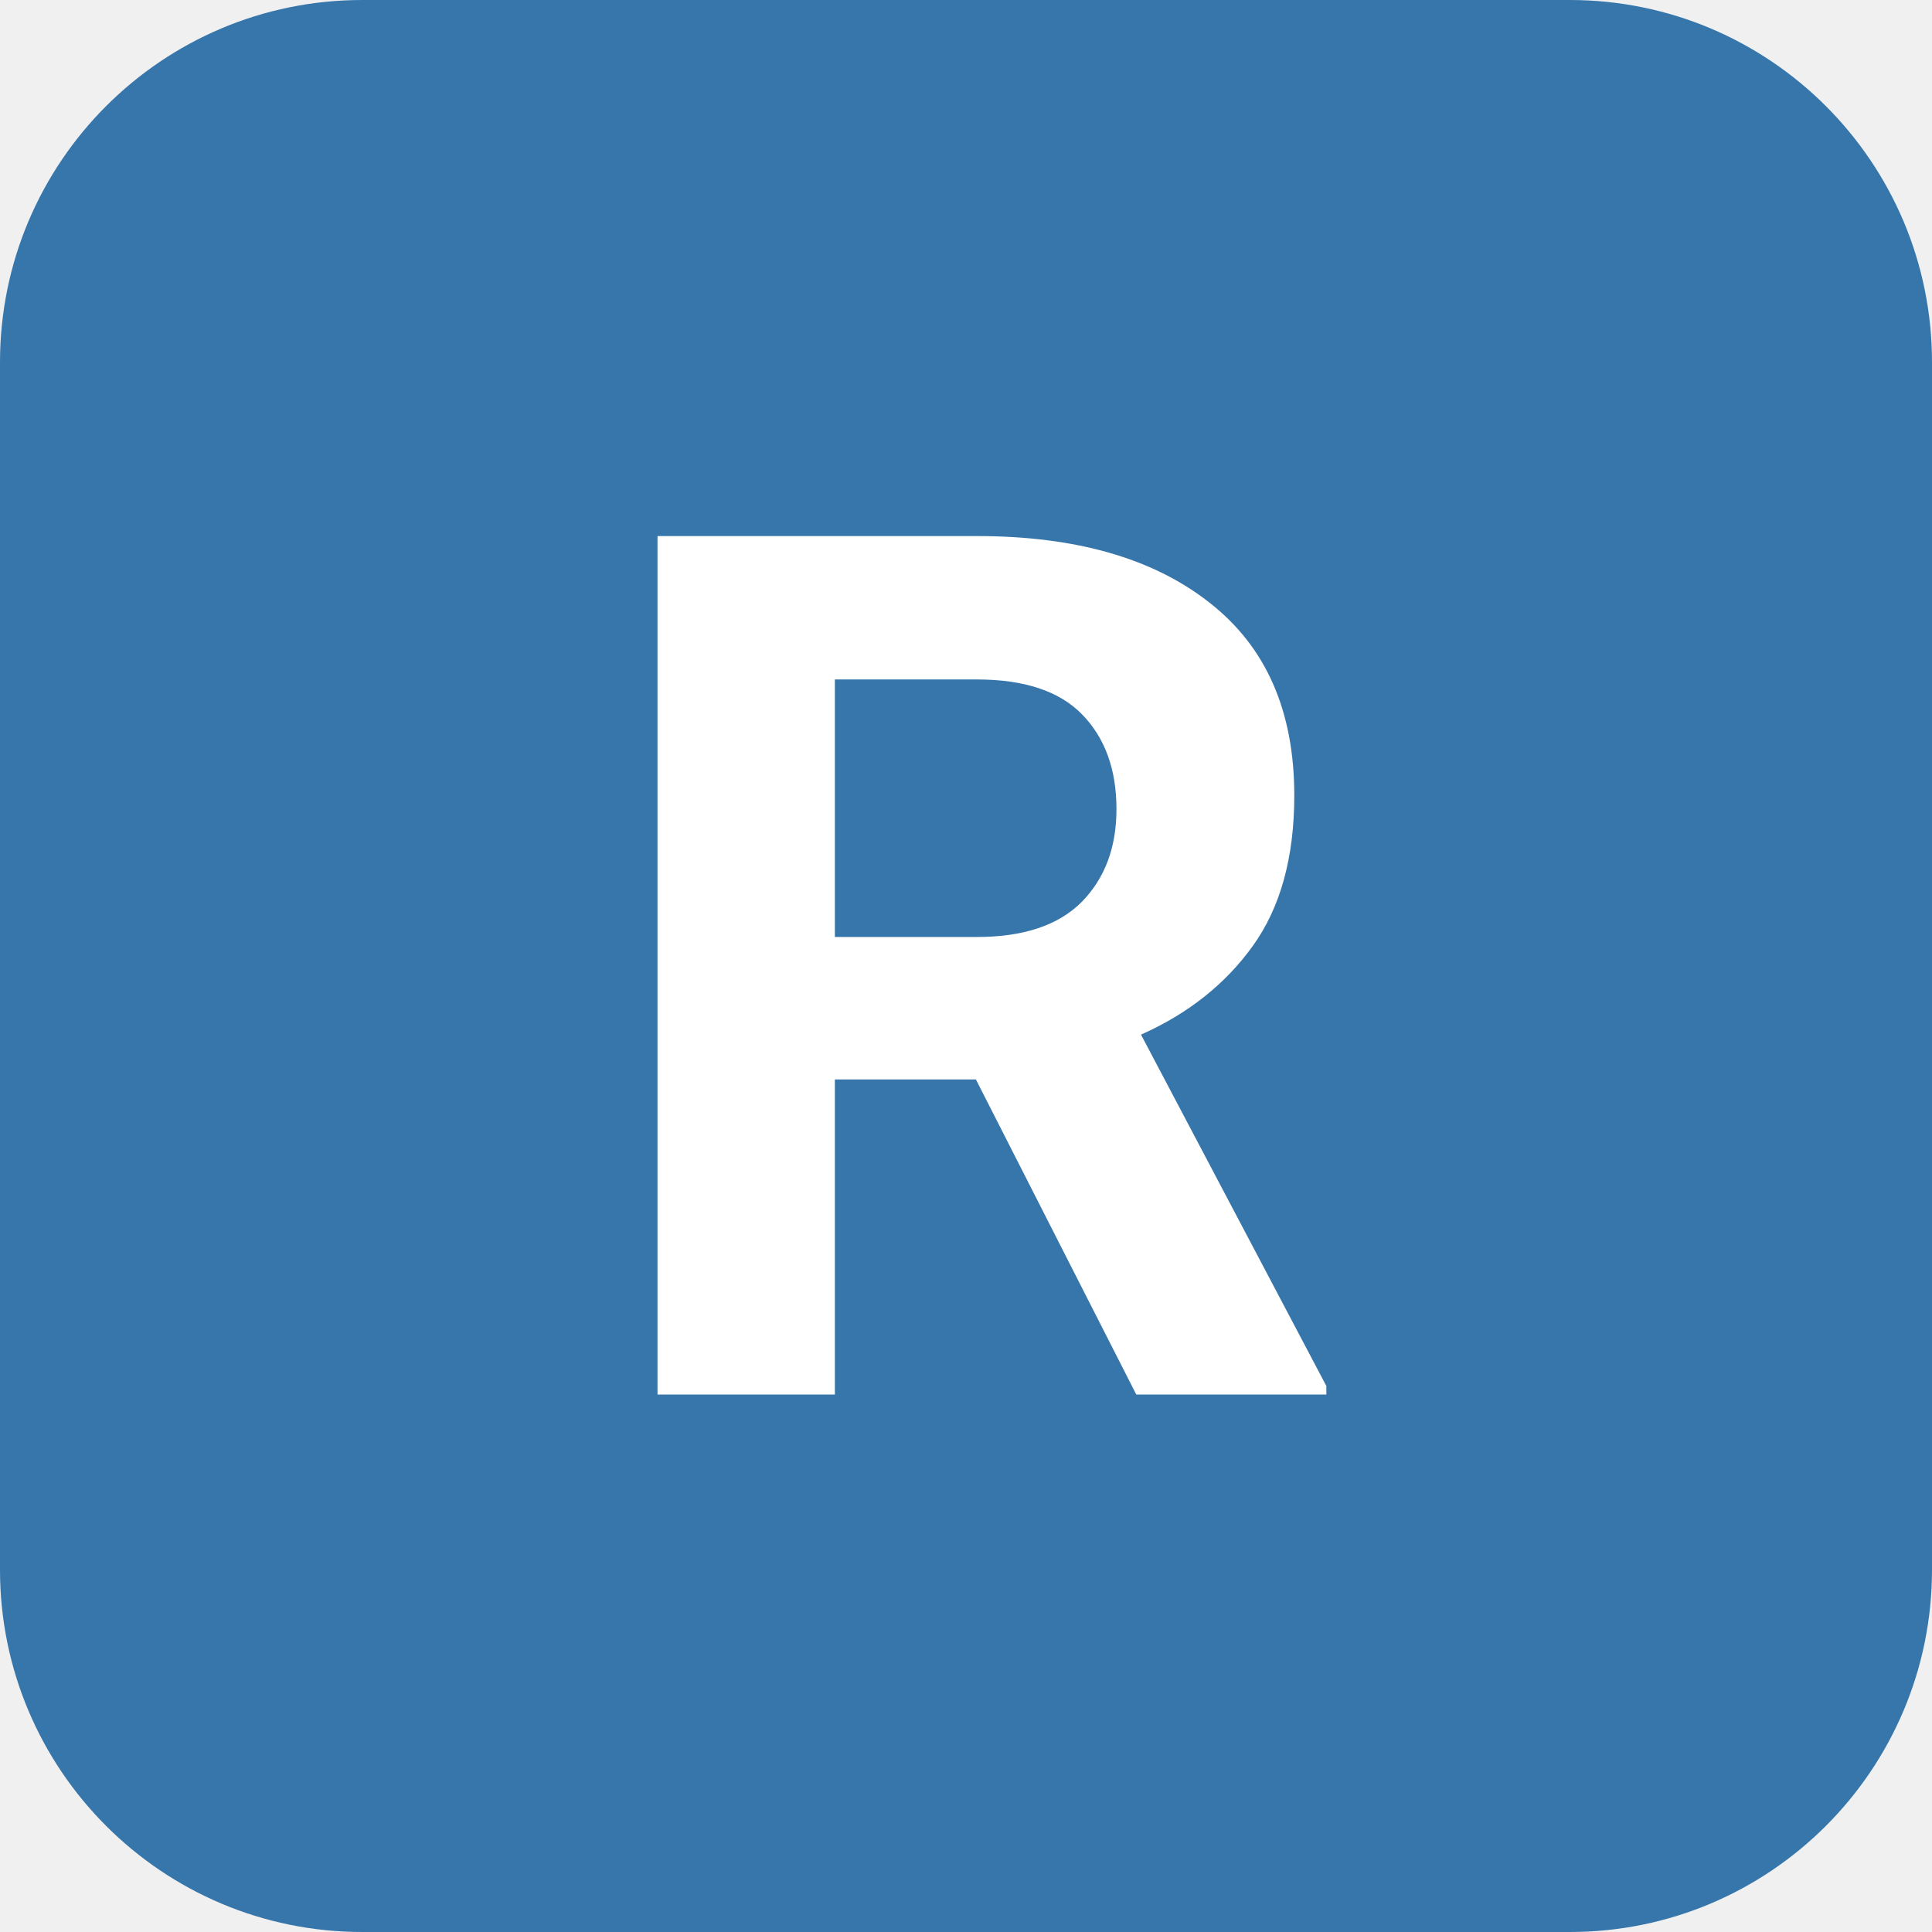
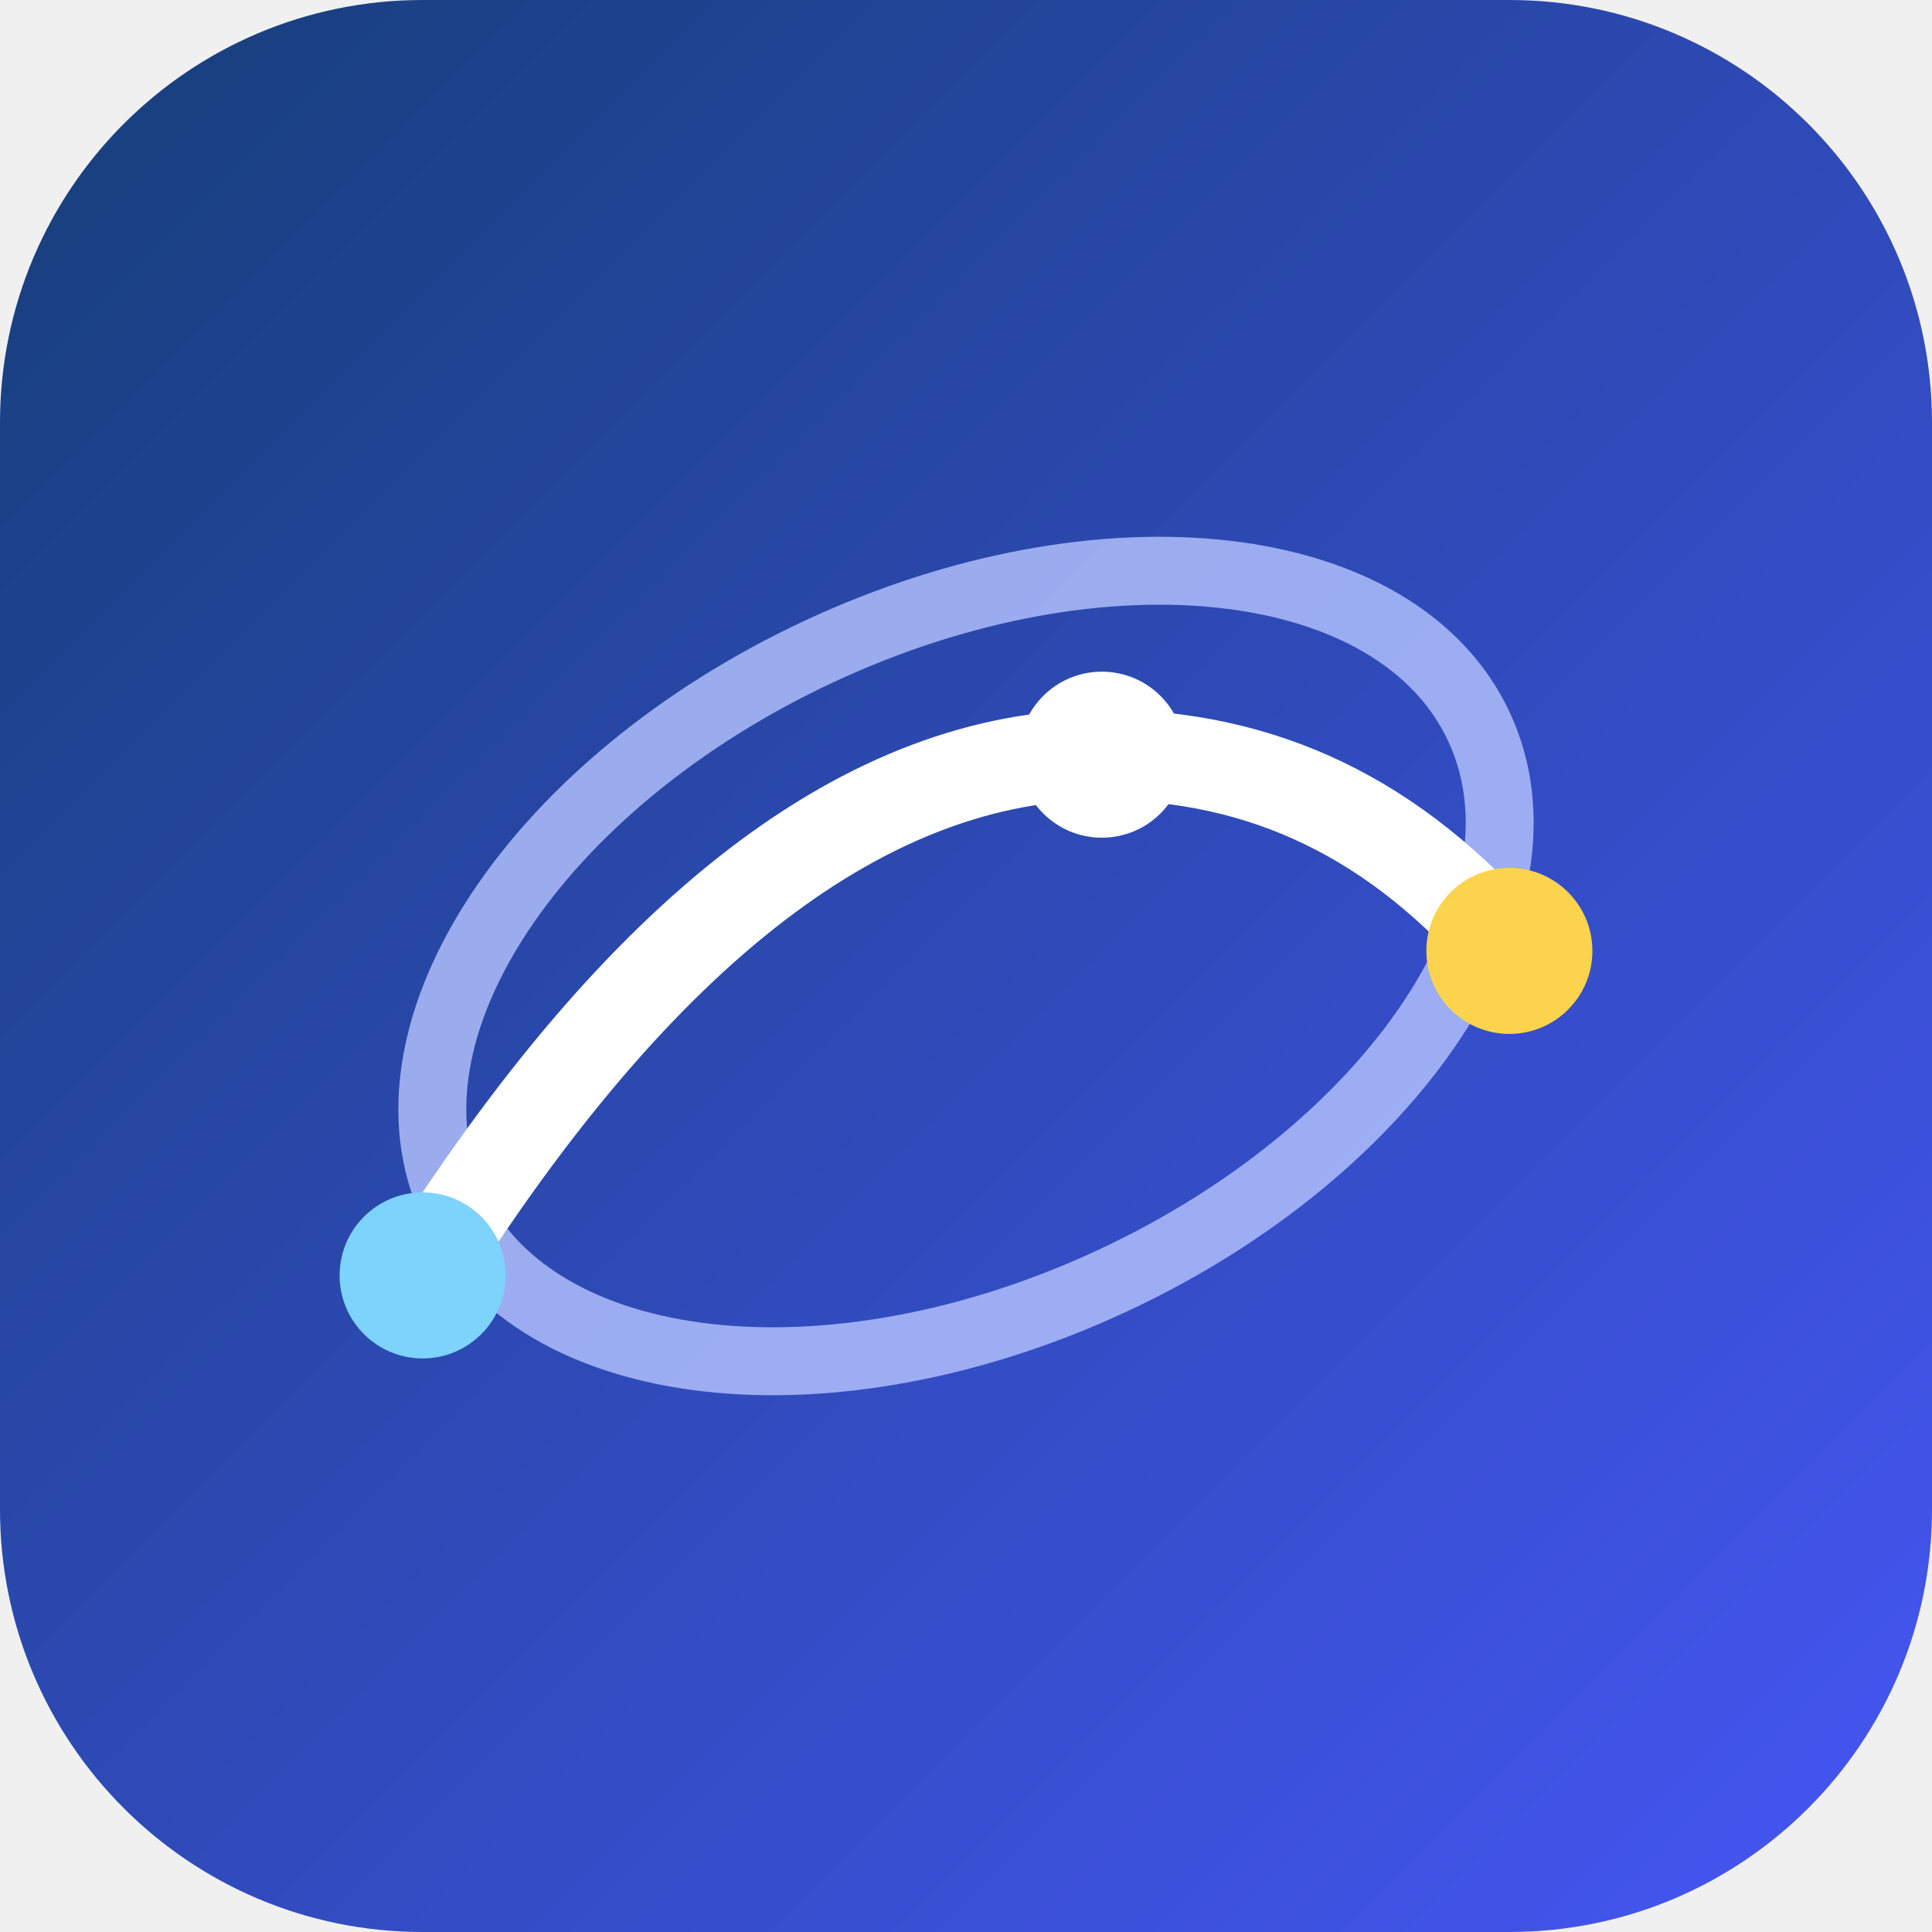
- <svg xmlns="http://www.w3.org/2000/svg" viewBox="0 0 64 64" width="64" height="64">
-   <rect width="64" height="64" rx="12" fill="#3776AB" />
-   <text x="50%" y="55%" text-anchor="middle" dominant-baseline="middle" font-family="ui-sans-serif, system-ui, -apple-system, Segoe UI, Roboto, Helvetica, Arial, sans-serif" font-size="40" font-weight="700" fill="#FFFFFF">R</text>
+ <svg xmlns="http://www.w3.org/2000/svg" viewBox="0 0 512 512" role="img" aria-labelledby="title desc">
+   <defs>
+     <linearGradient id="bg" x1="0" y1="0" x2="1" y2="1">
+       <stop stop-color="#163E78" />
+       <stop offset="1" stop-color="#4656F5" />
+     </linearGradient>
+   </defs>
+   <rect width="512" height="512" rx="112" fill="url(#bg)" />
+   <ellipse cx="256" cy="256" rx="150" ry="92" fill="none" stroke="#B7C5FF" stroke-width="18" opacity=".8" transform="rotate(-25 256 256)" />
+   <path d="M112 338c58-92 118-138 180-138 43 0 78 17 108 52" fill="none" stroke="#fff" stroke-width="24" stroke-linecap="round" />
+   <circle cx="112" cy="338" r="22" fill="#7DD3FC" />
+   <circle cx="292" cy="200" r="22" fill="#fff" />
+   <circle cx="400" cy="252" r="22" fill="#FCD34D" />
</svg>
